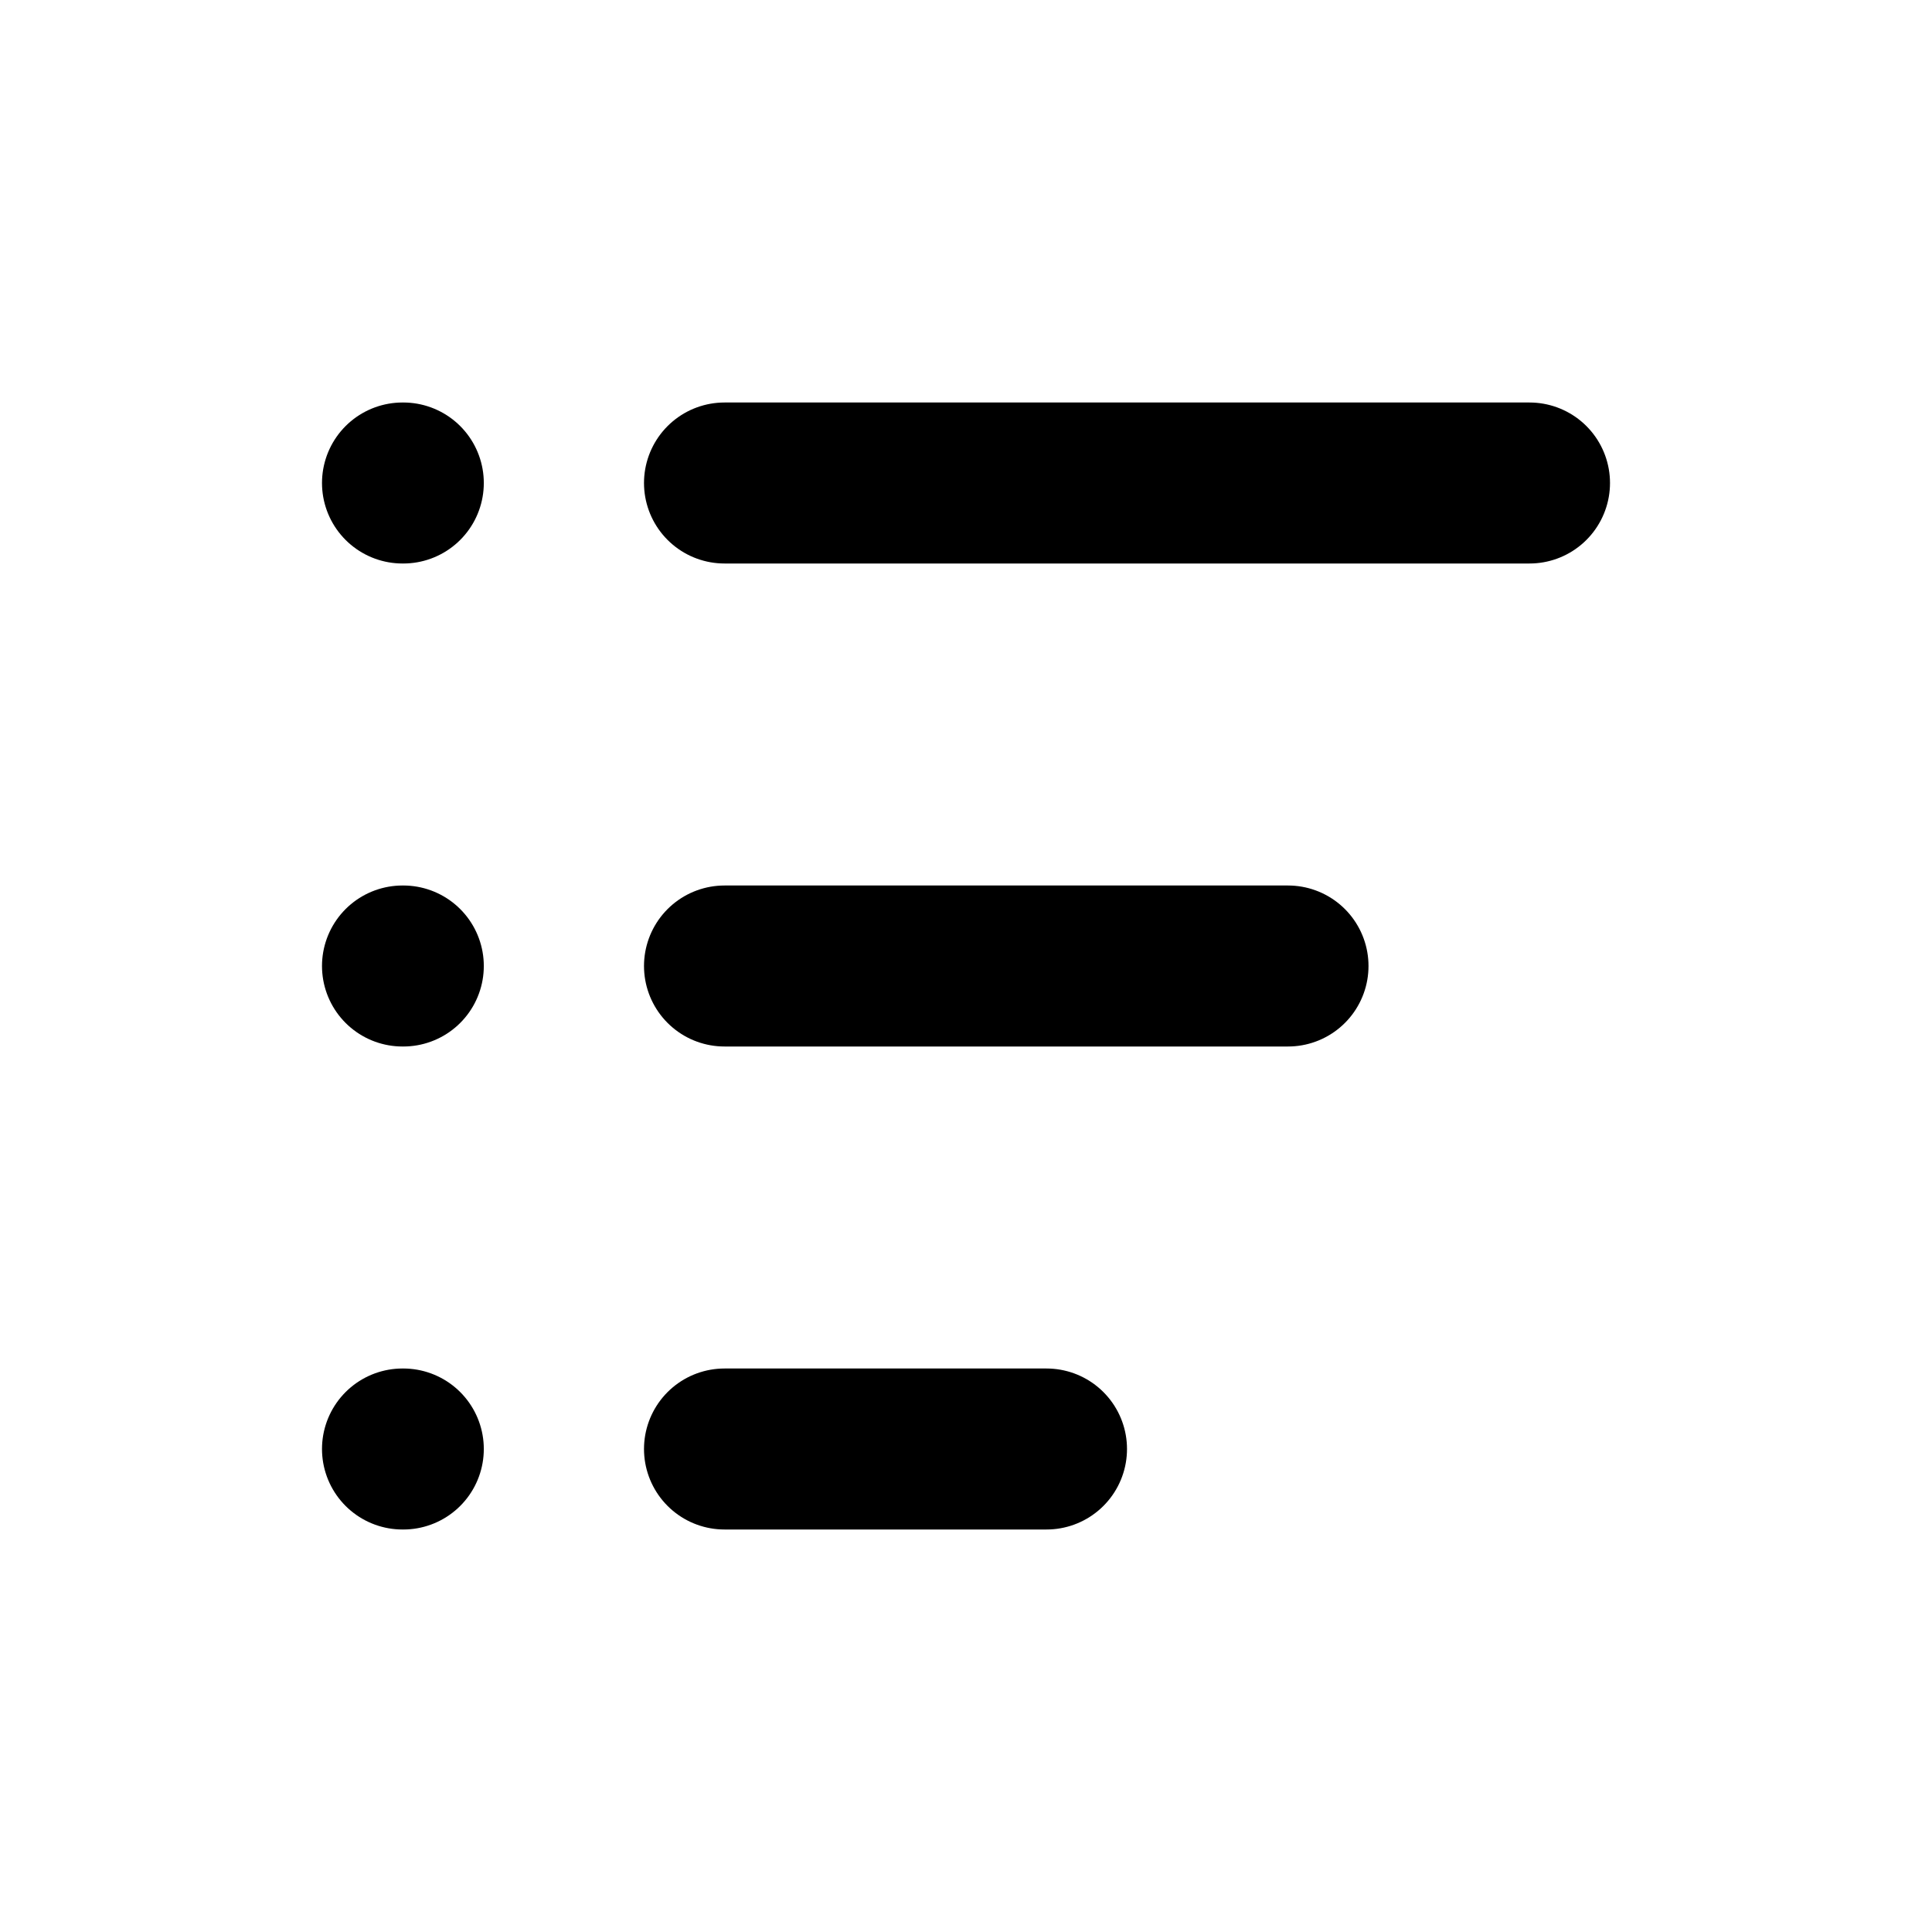
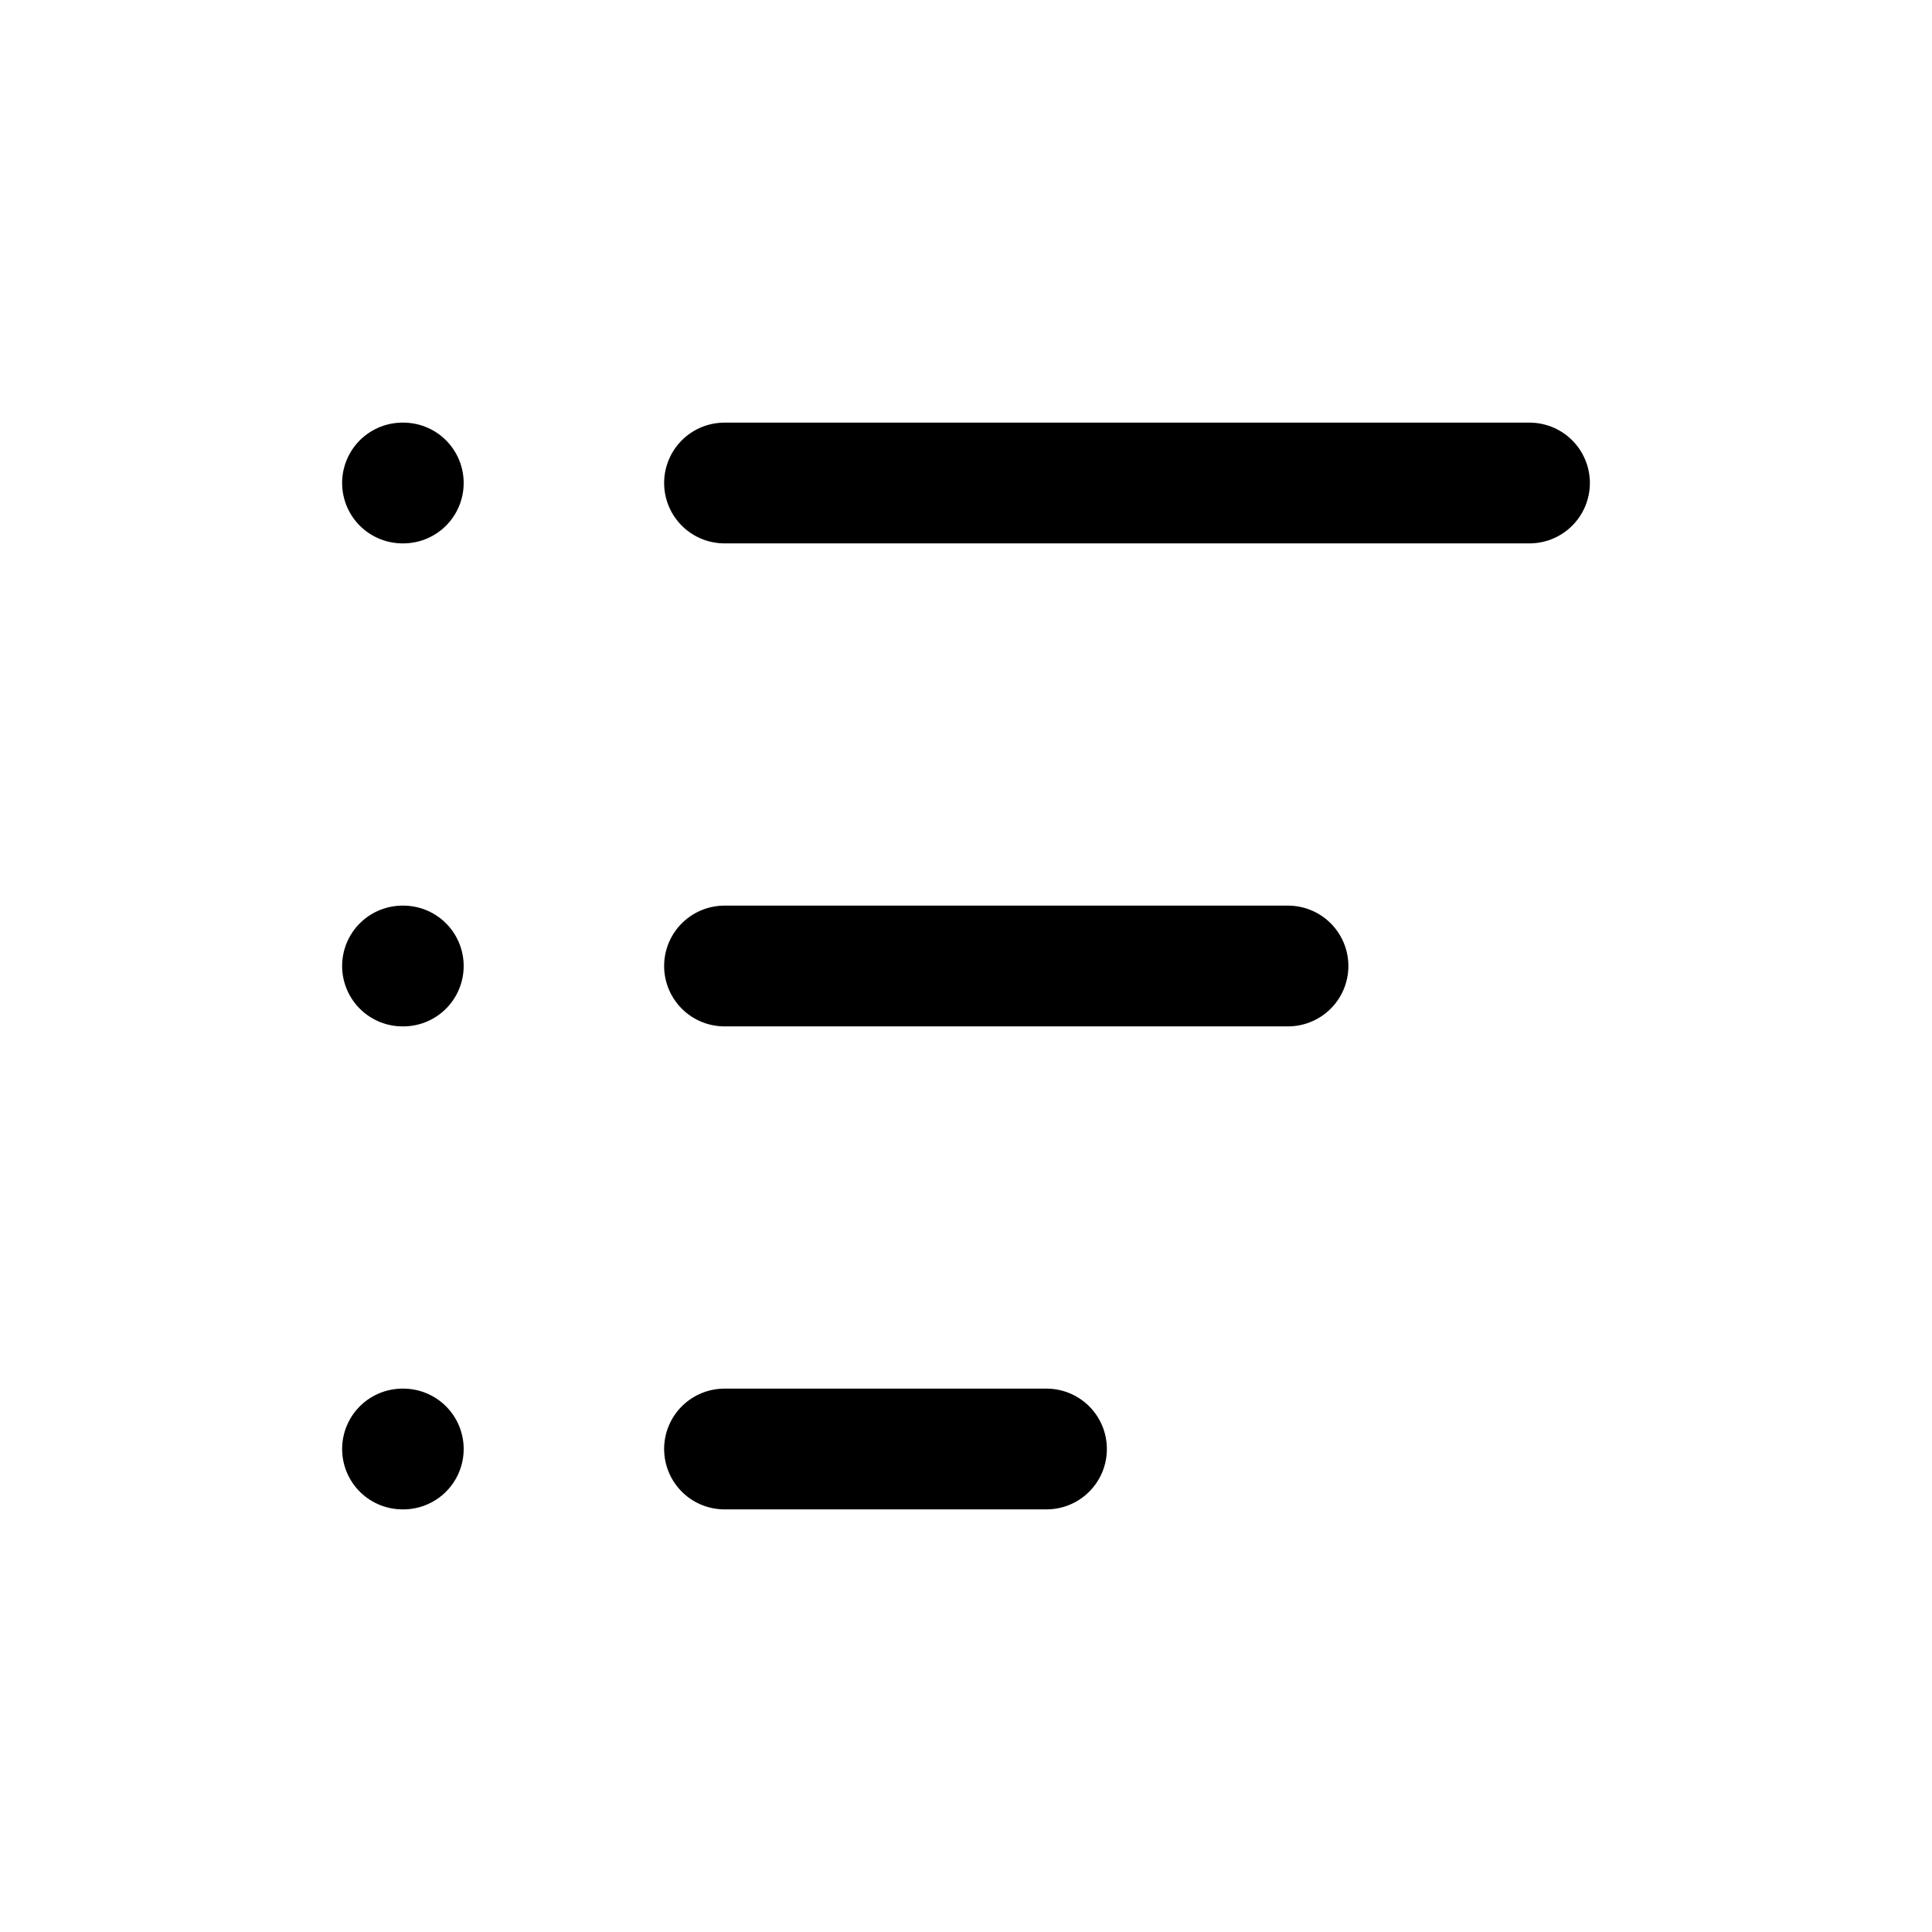
- <svg xmlns="http://www.w3.org/2000/svg" width="24" height="24" viewBox="0 0 24 24" fill="none" stroke="currentColor" stroke-width="2" stroke-linecap="round" stroke-linejoin="round">
+ <svg xmlns="http://www.w3.org/2000/svg" width="24" height="24" viewBox="0 0 24 24" fill="none" stroke="currentColor" stroke-width="1.5" stroke-linecap="round" stroke-linejoin="round">
  <path d="M5 6h.01" />
  <path d="M9 6h10" />
  <path d="M5 12h.01" />
  <path d="M9 12h7" />
  <path d="M5 18h.01" />
  <path d="M9 18h4" />
</svg>
